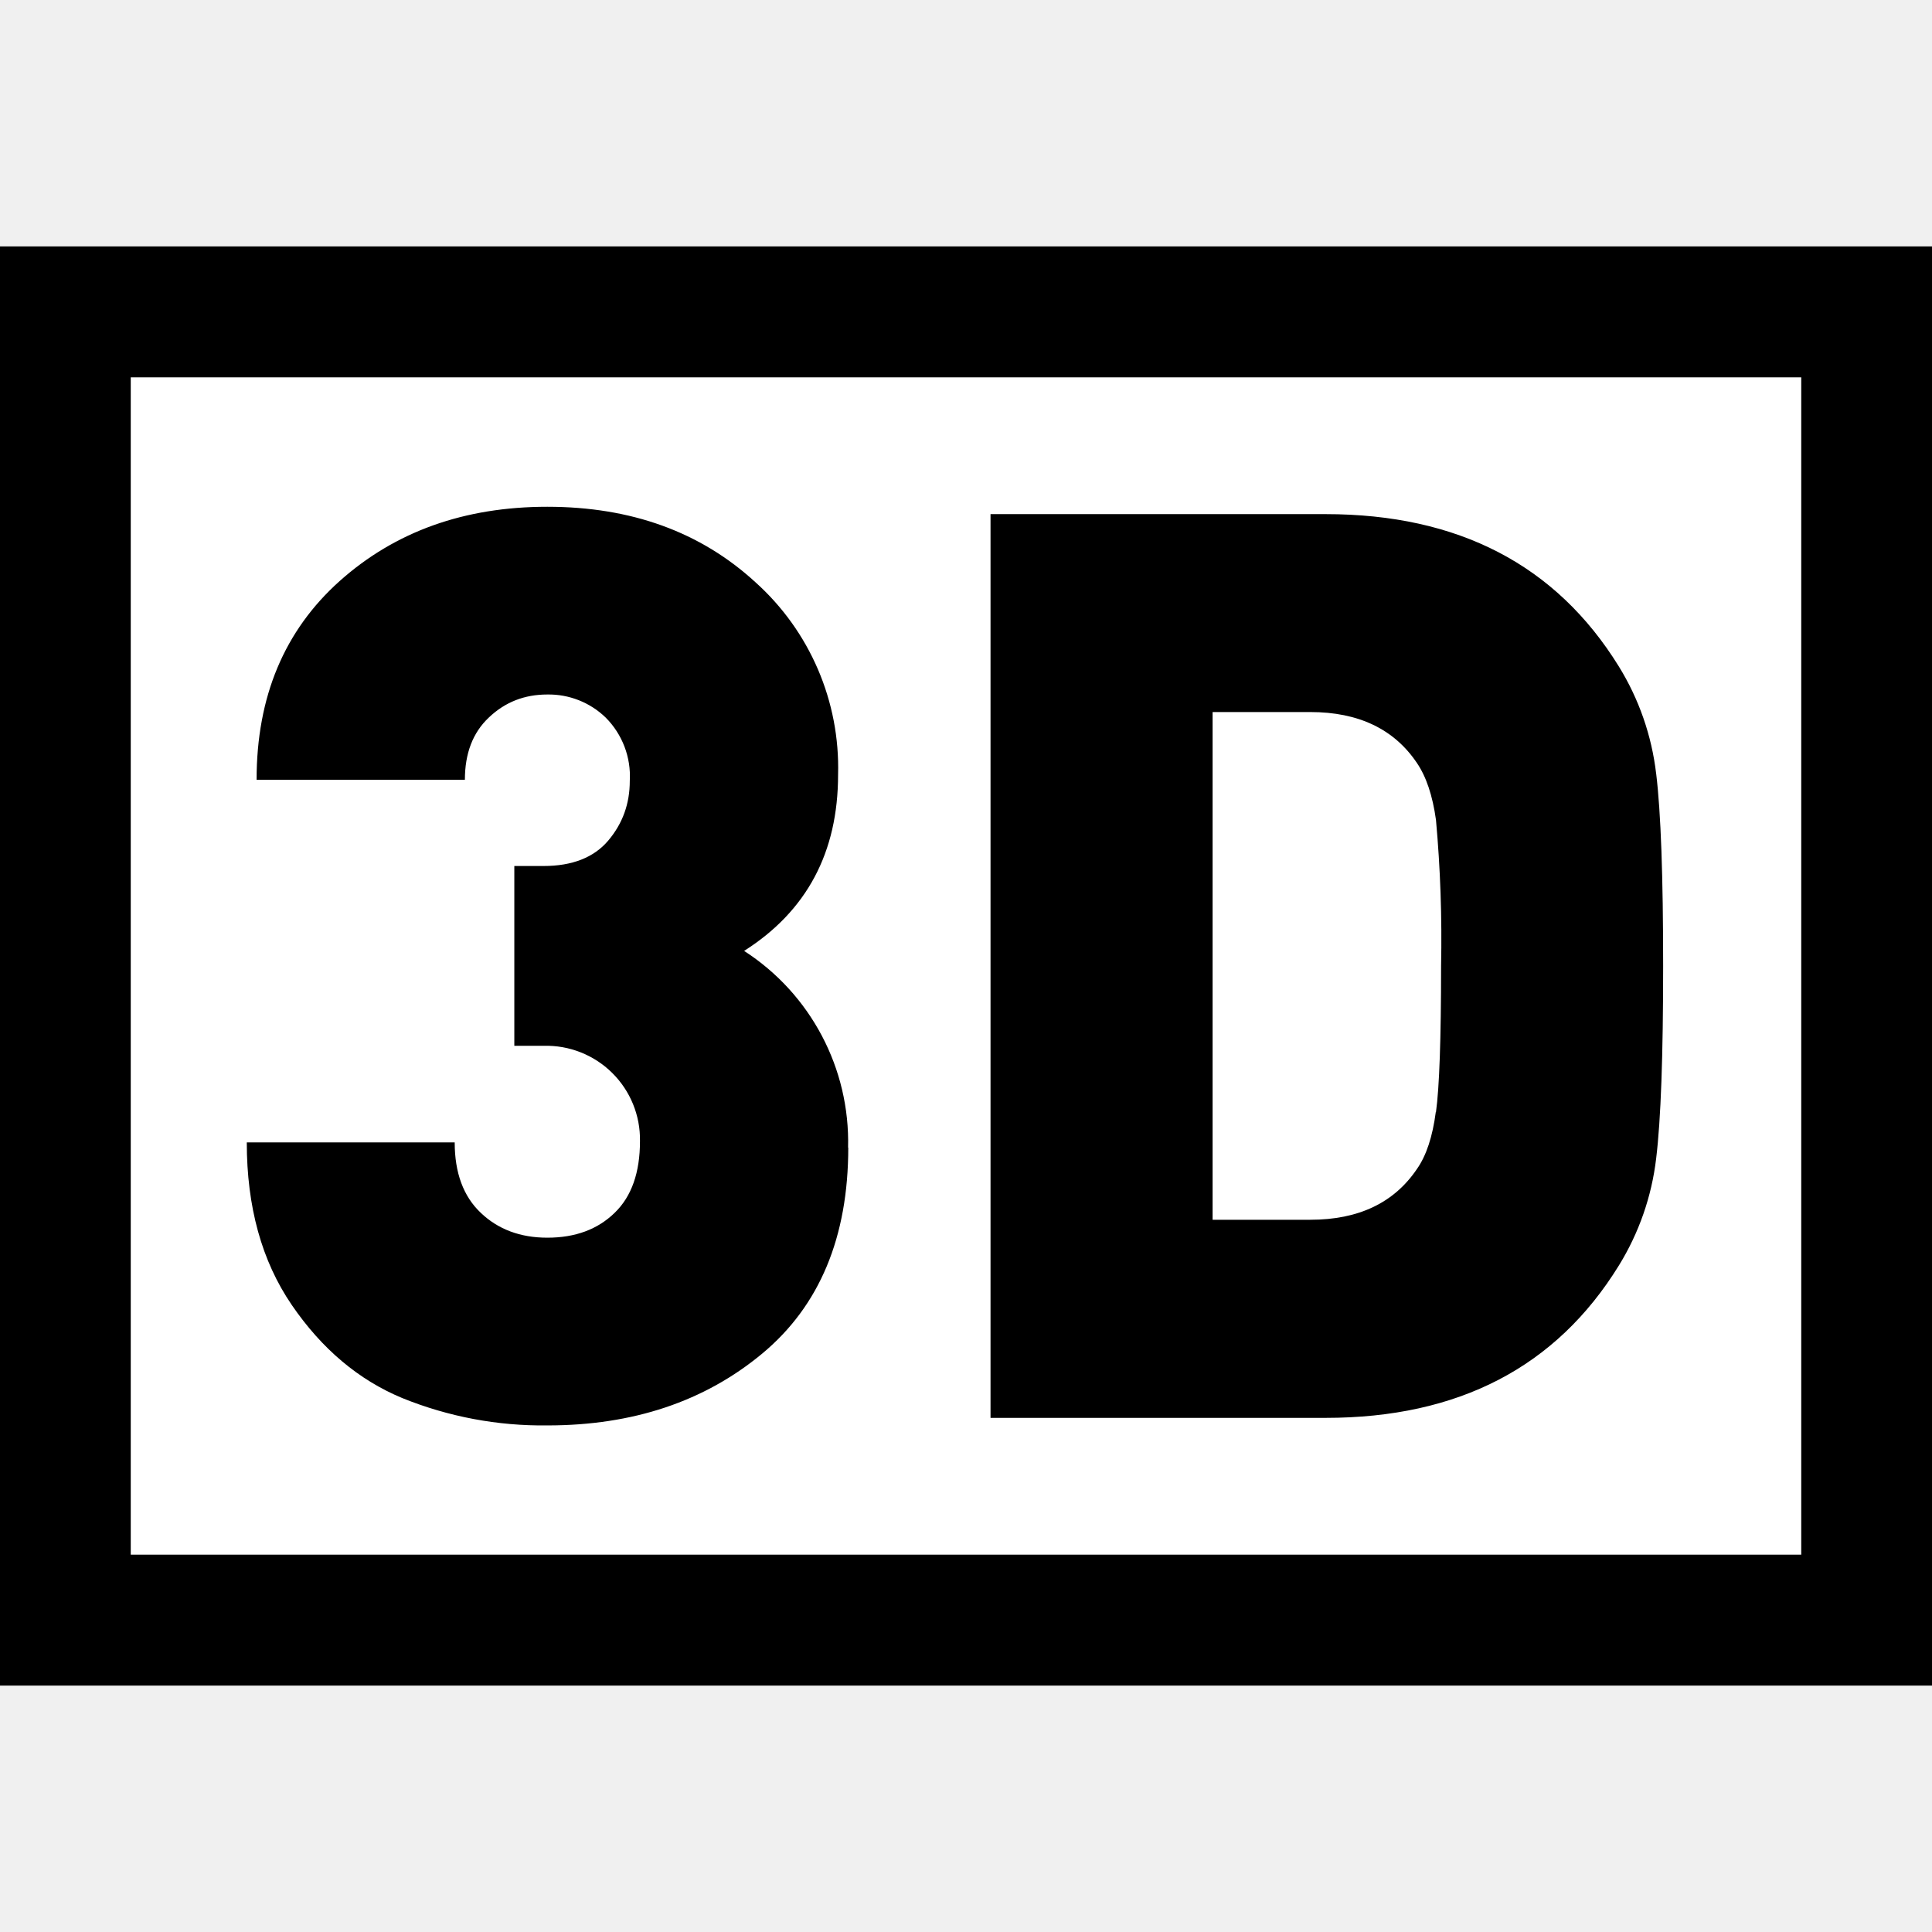
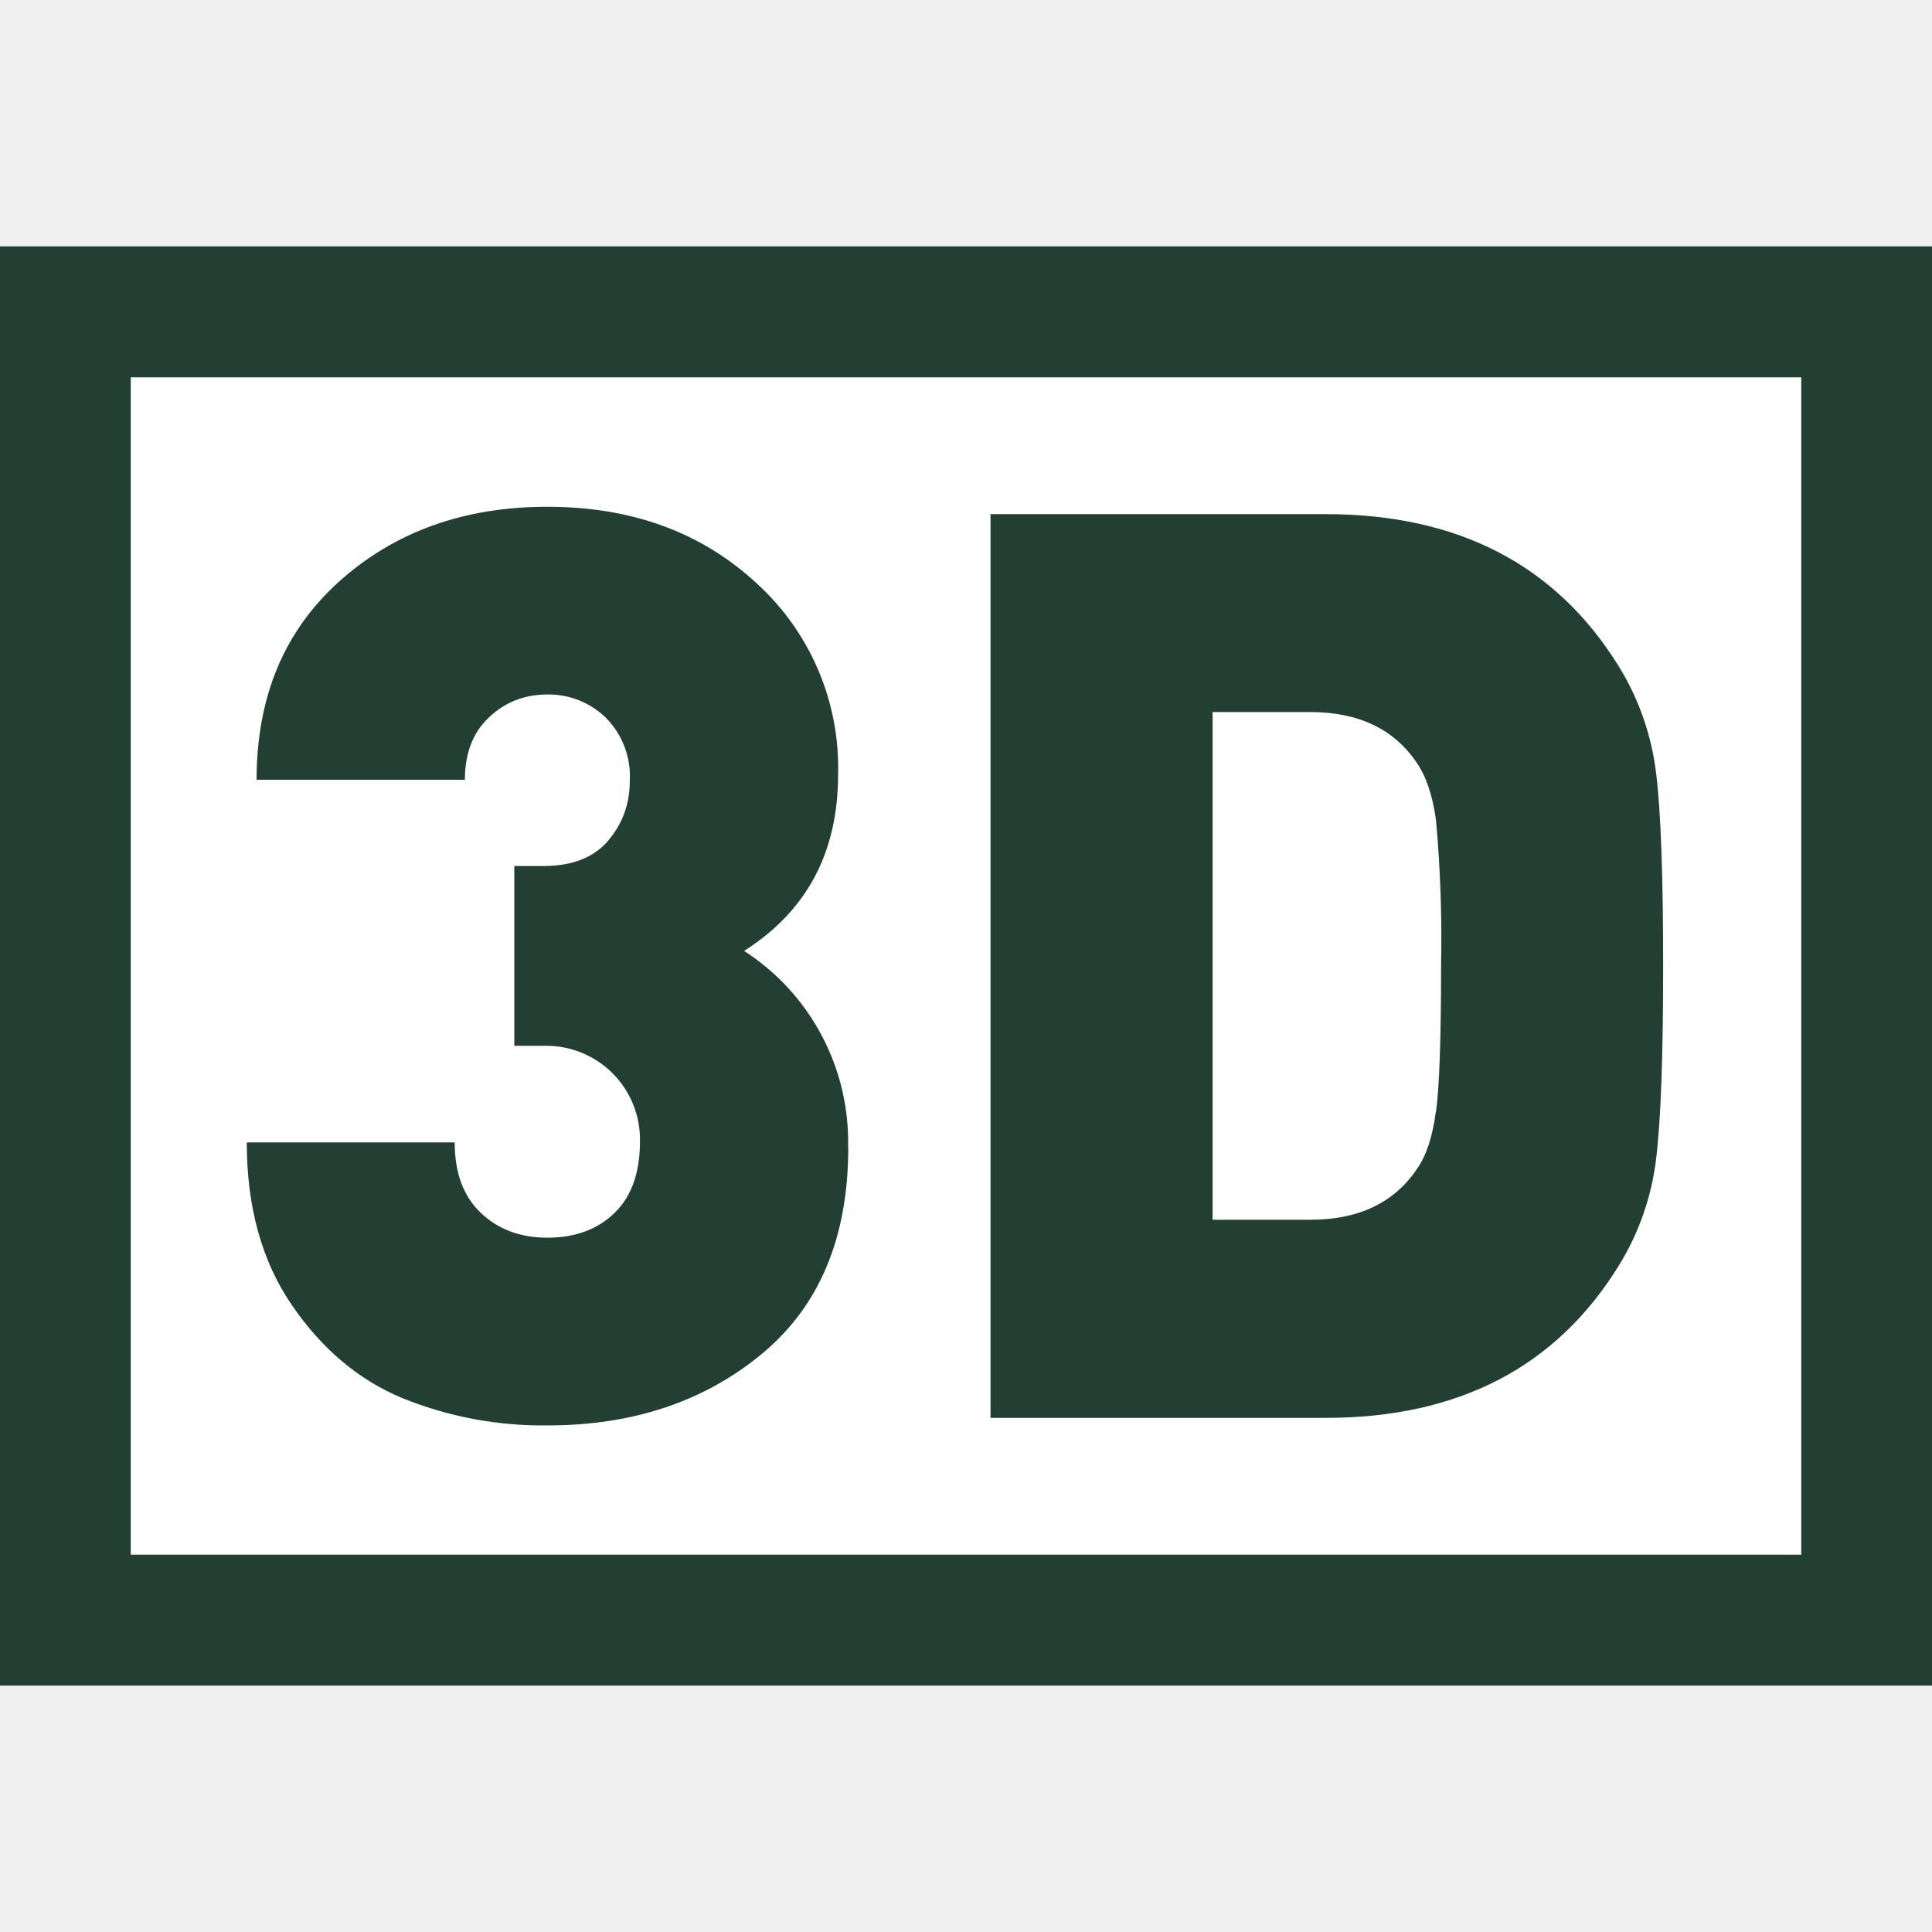
<svg xmlns="http://www.w3.org/2000/svg" width="1024" height="1024" viewBox="0 0 1024 1024">
  <path fill="#fff" d="M0 130.6h1024v762.7H0z" />
-   <path d="M449.6 608.2c0 47.5-15.2 84-45.7 109.3-30.5 25.3-68.4 38-113.7 38a198 198 0 0 1-77-14.5c-23.1-9.6-42.6-26-58.6-49.4-15.9-23.3-23.8-52-23.8-86.1H241c0 16.1 4.6 28.6 13.8 37.3 9.2 8.8 21 13.2 35.3 13.2 14.8 0 26.7-4.4 35.7-13.2 9-8.7 13.4-21.4 13.4-38a49.7 49.7 0 0 0-51.1-50.5h-15.5V459h15.5c15.2 0 26.7-4.5 34.3-13.5 7.6-9 11.4-19.5 11.4-31.6a44 44 0 0 0-12.8-33.6 43.4 43.4 0 0 0-30.9-12.2c-12.1 0-22.4 4-31 12.2-8.5 8-12.7 19-12.7 33H136c0-44 14.7-79.1 44.1-105.4 29.4-26.2 66-39.3 110-39.3 44.4 0 81.2 13.3 110.3 40a132.1 132.1 0 0 1 43.8 102c0 41.2-16.6 72.3-49.8 93.4a120.5 120.5 0 0 1 55.1 104.3M877.8 410c2.5 20.5 3.7 54.5 3.7 102s-1.2 81.5-3.7 102a139 139 0 0 1-19.8 56.8c-33.2 53.8-85 80.7-155.4 80.7H525v-479h177.6c70.4 0 122.2 27 155.4 80.7a139 139 0 0 1 19.8 56.9M761.1 589.4c1.8-13 2.7-38.8 2.7-77.4a700 700 0 0 0-2.7-77.4c-1.8-13-5.2-23-10.1-30.2-12.1-18-31-27-56.5-27h-51.8v269.1h51.8c25.6 0 44.4-9 56.5-26.9 5-7.1 8.3-17.2 10-30.2" />
-   <path d="M1024 130.6H0v762.8h1024ZM954.7 824H69.3V200h885.4Z" />
+   <path fill="#233e32" d="M449.6 608.2c0 47.5-15.2 84-45.7 109.3-30.5 25.3-68.4 38-113.7 38a198 198 0 0 1-77-14.5c-23.1-9.6-42.6-26-58.6-49.4-15.9-23.3-23.8-52-23.8-86.1H241c0 16.1 4.6 28.6 13.8 37.3 9.2 8.8 21 13.2 35.3 13.2 14.8 0 26.7-4.4 35.7-13.2 9-8.7 13.4-21.4 13.4-38a49.7 49.7 0 0 0-51.1-50.5h-15.5V459h15.5c15.2 0 26.7-4.5 34.3-13.5 7.6-9 11.4-19.5 11.4-31.6a44 44 0 0 0-12.8-33.6 43.4 43.4 0 0 0-30.9-12.2c-12.1 0-22.4 4-31 12.2-8.5 8-12.7 19-12.7 33H136c0-44 14.7-79.1 44.1-105.4 29.4-26.2 66-39.3 110-39.3 44.4 0 81.2 13.3 110.3 40a132.1 132.1 0 0 1 43.8 102c0 41.2-16.6 72.3-49.8 93.4a120.5 120.5 0 0 1 55.1 104.3M877.8 410c2.5 20.5 3.7 54.5 3.7 102s-1.2 81.5-3.7 102a139 139 0 0 1-19.8 56.8c-33.2 53.8-85 80.7-155.4 80.7H525v-479h177.6c70.4 0 122.2 27 155.4 80.7a139 139 0 0 1 19.8 56.9M761.1 589.4c1.8-13 2.7-38.8 2.7-77.4a700 700 0 0 0-2.7-77.4c-1.8-13-5.2-23-10.1-30.2-12.1-18-31-27-56.5-27h-51.8v269.1h51.8c25.6 0 44.4-9 56.5-26.9 5-7.1 8.3-17.2 10-30.2" />
+   <path fill="#233e32" d="M1024 130.6H0v762.8h1024ZM954.7 824H69.3V200h885.4Z" />
</svg>
